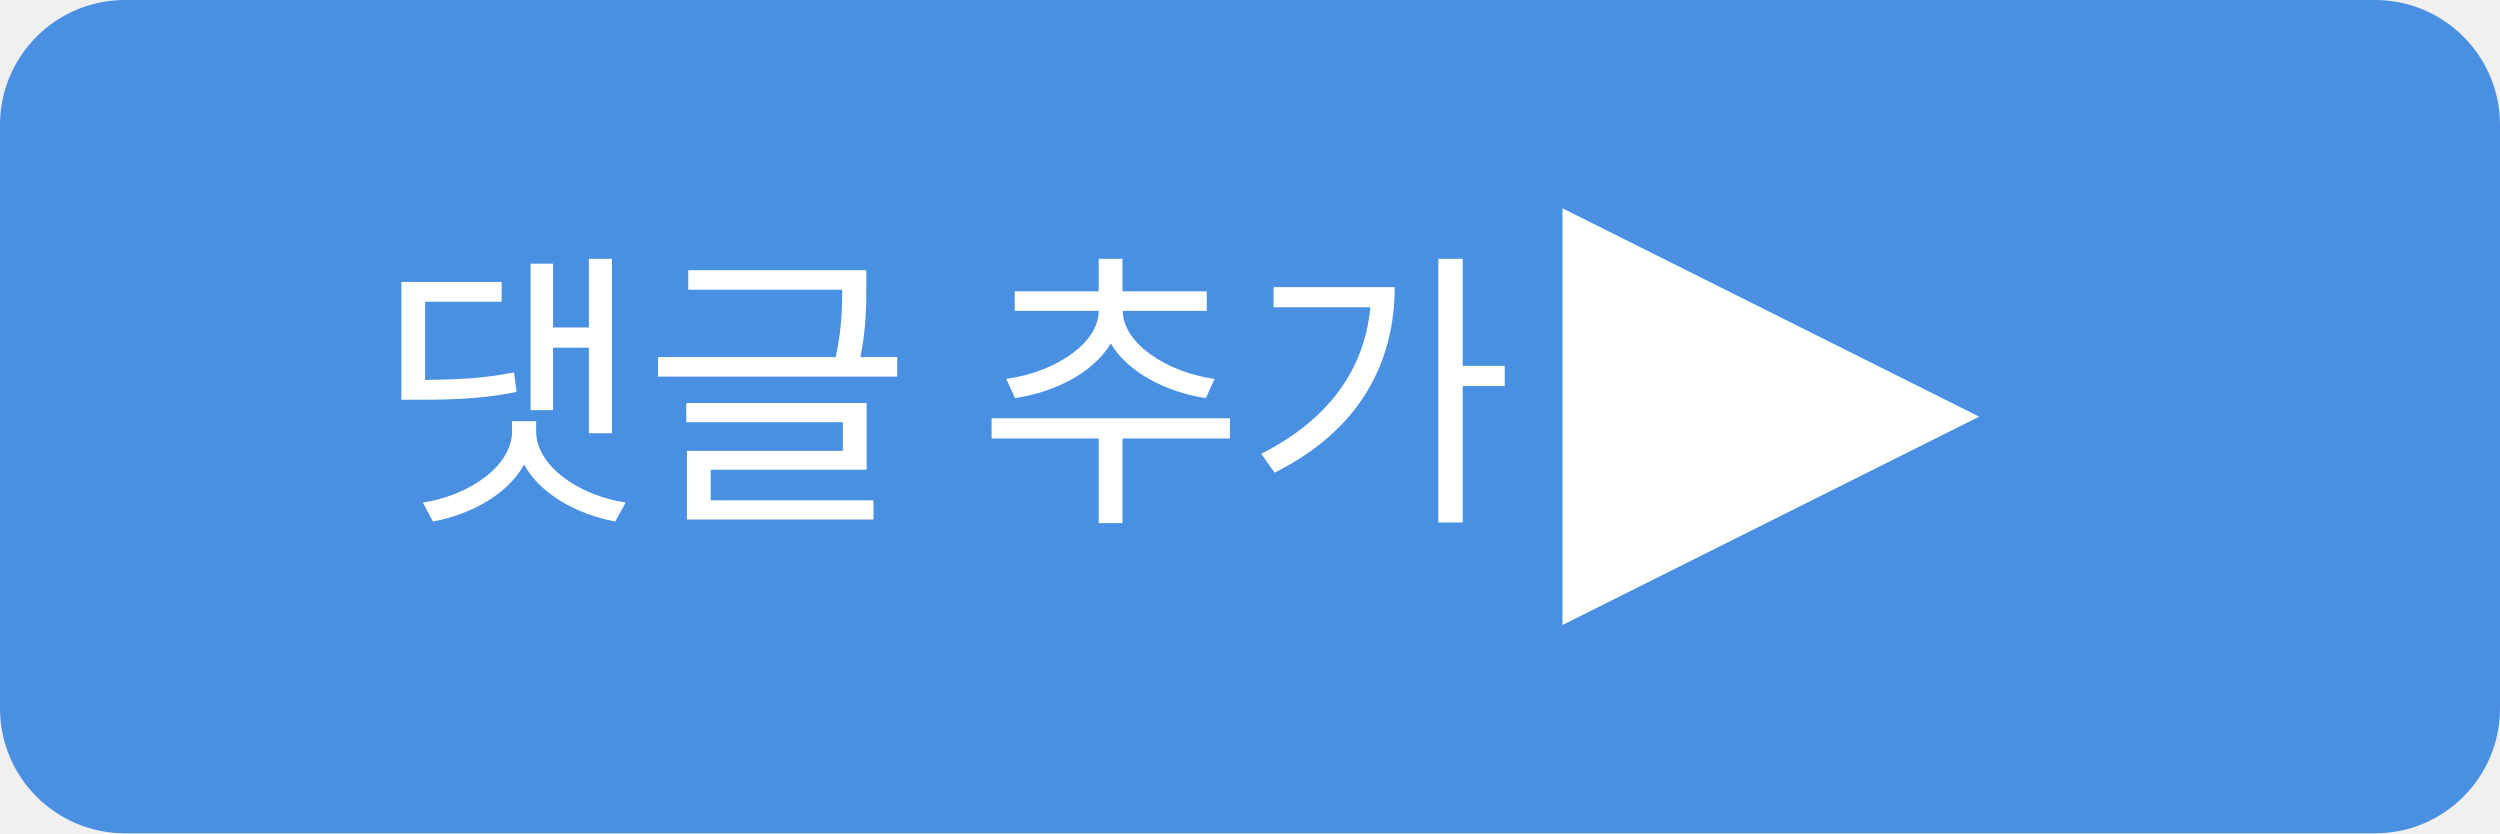
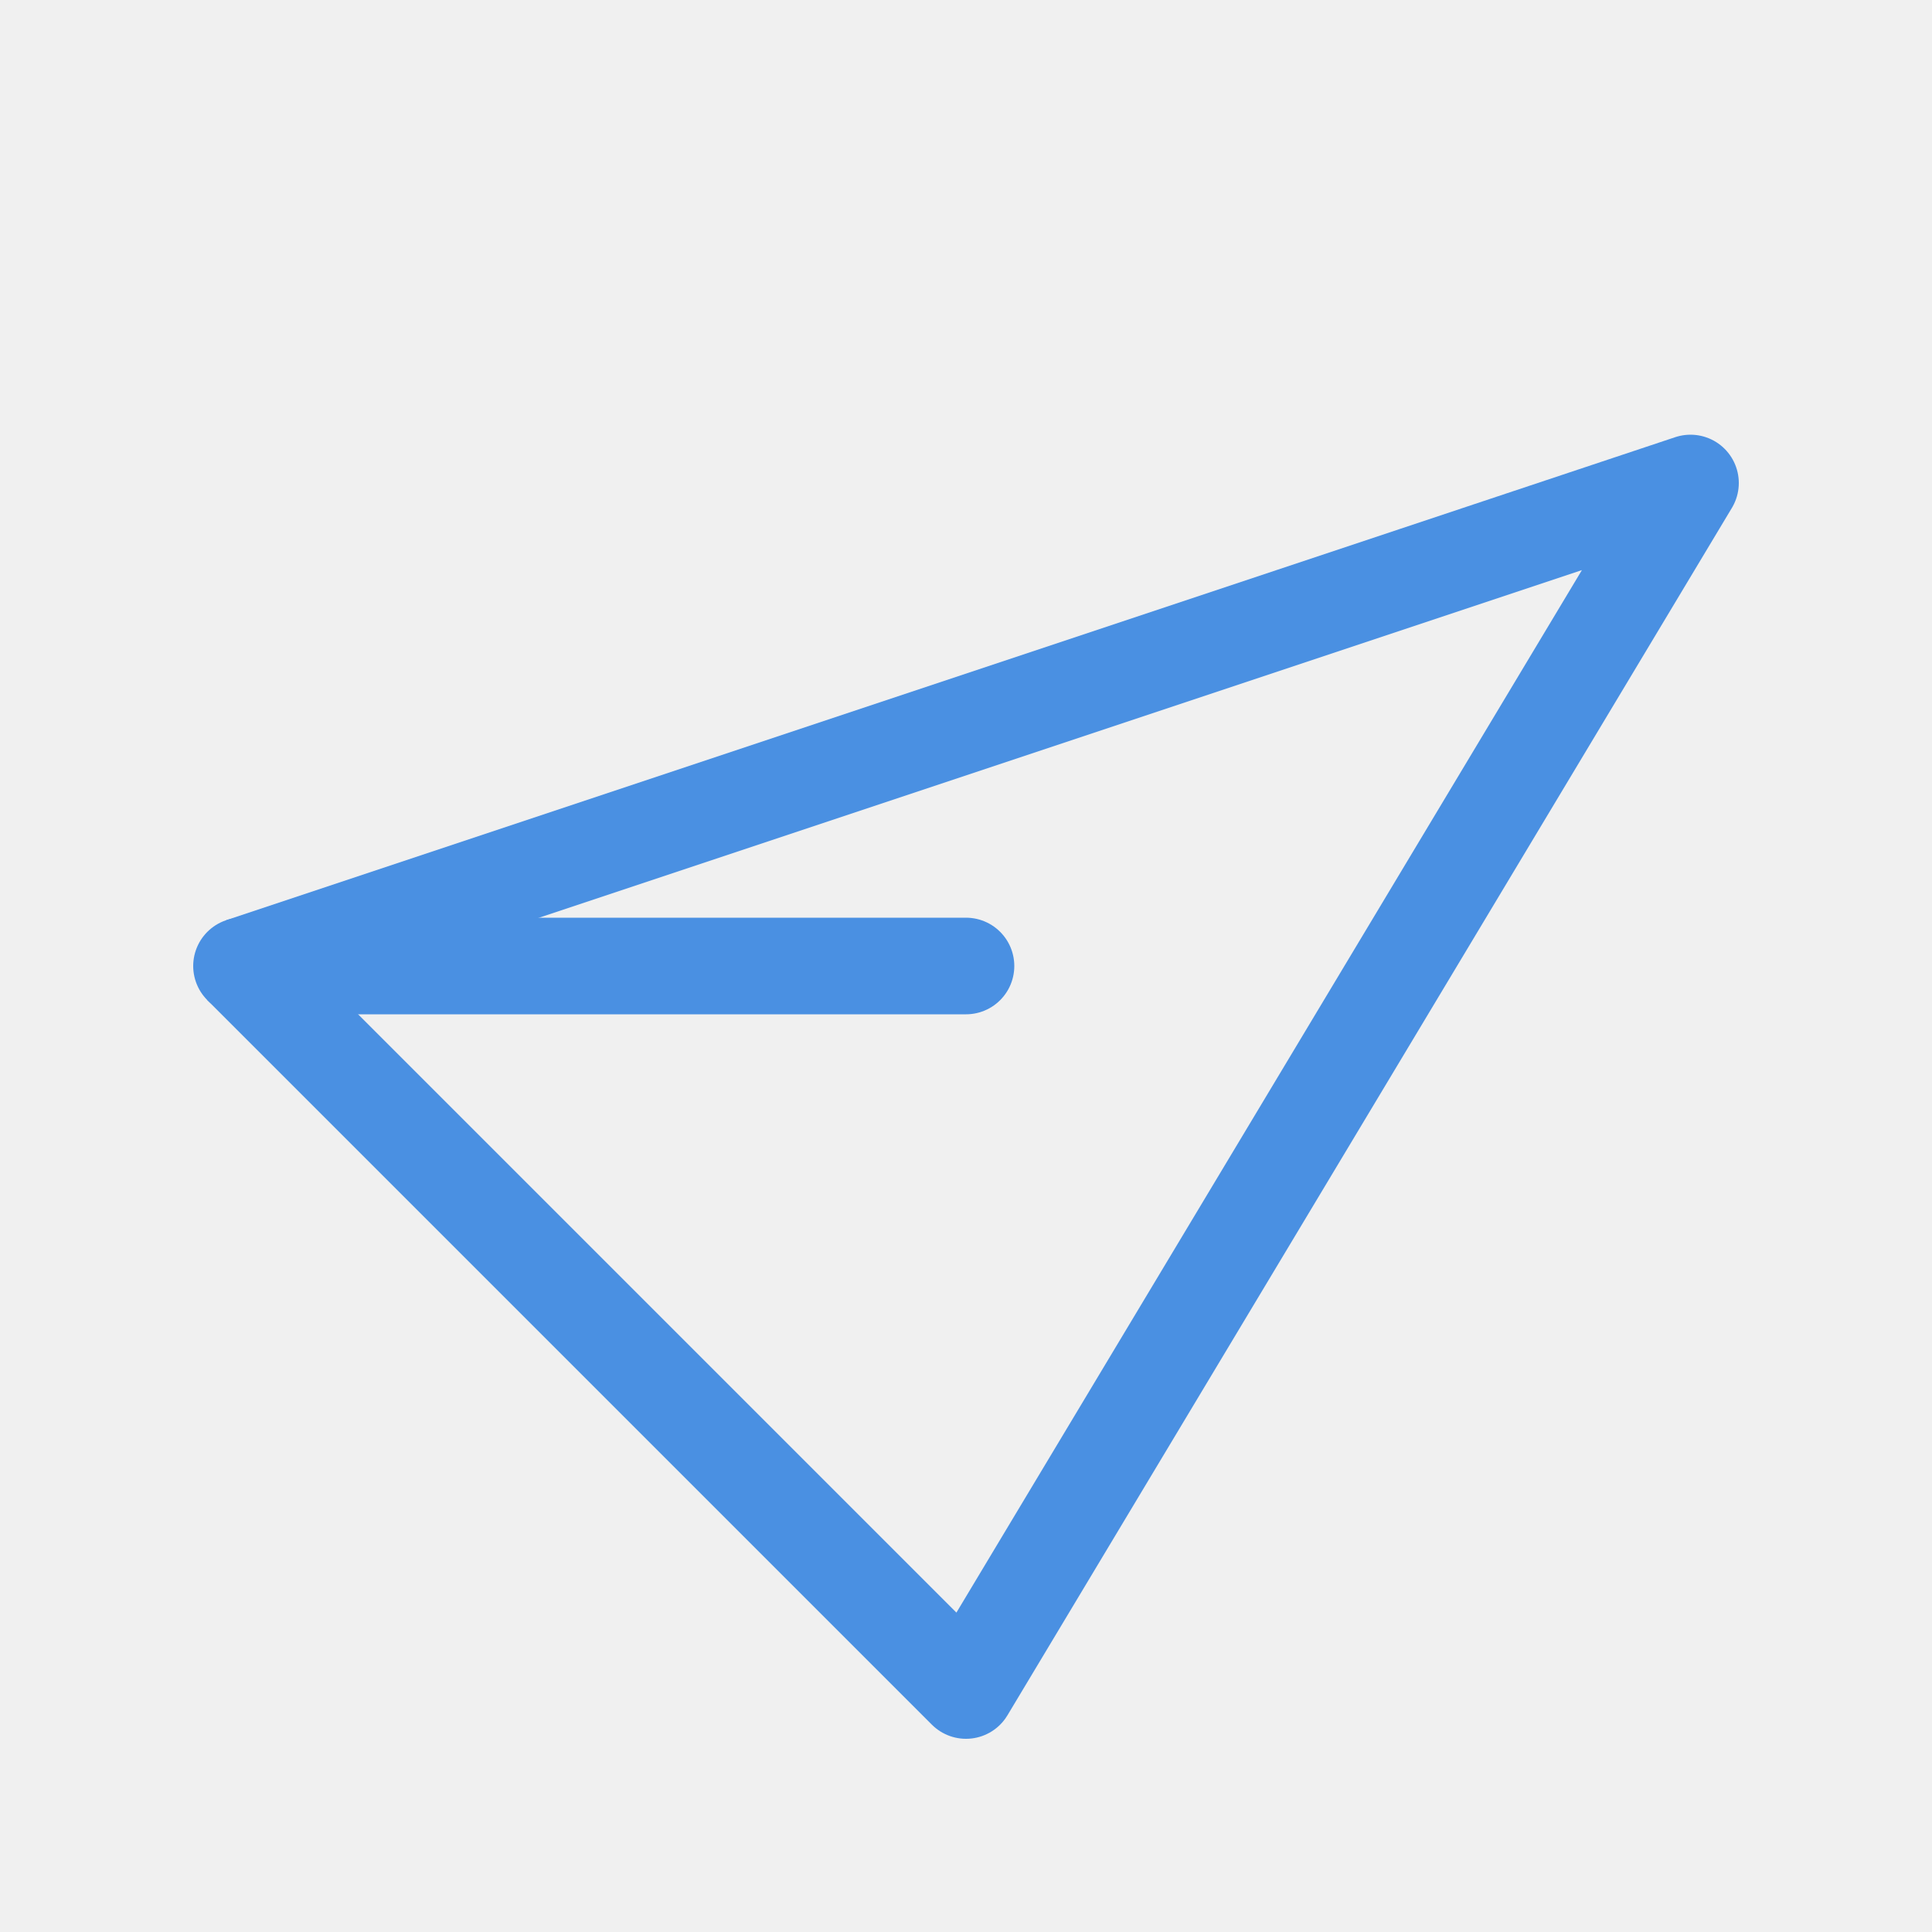
- <svg xmlns="http://www.w3.org/2000/svg" width="120" height="40" viewBox="0 0 120 40">
-   <rect width="120" height="40" rx="6" fill="#4A90E2" />
-   <text x="18" y="24" font-family="Arial, sans-serif" font-size="14" fill="white">댓글 추가</text>
-   <polygon points="95,20 75,10 75,30" fill="white" />
+ <svg xmlns="http://www.w3.org/2000/svg" width="40" height="40" viewBox="0 0 40 40">
+   <path d="M5 20 L35 10 L20 35 L5 20" fill="none" stroke="#4A90E2" stroke-width="2" stroke-linejoin="round" />
+   <path d="M5 20 L20 20" stroke="#4A90E2" stroke-width="2" stroke-linecap="round" />
</svg>
